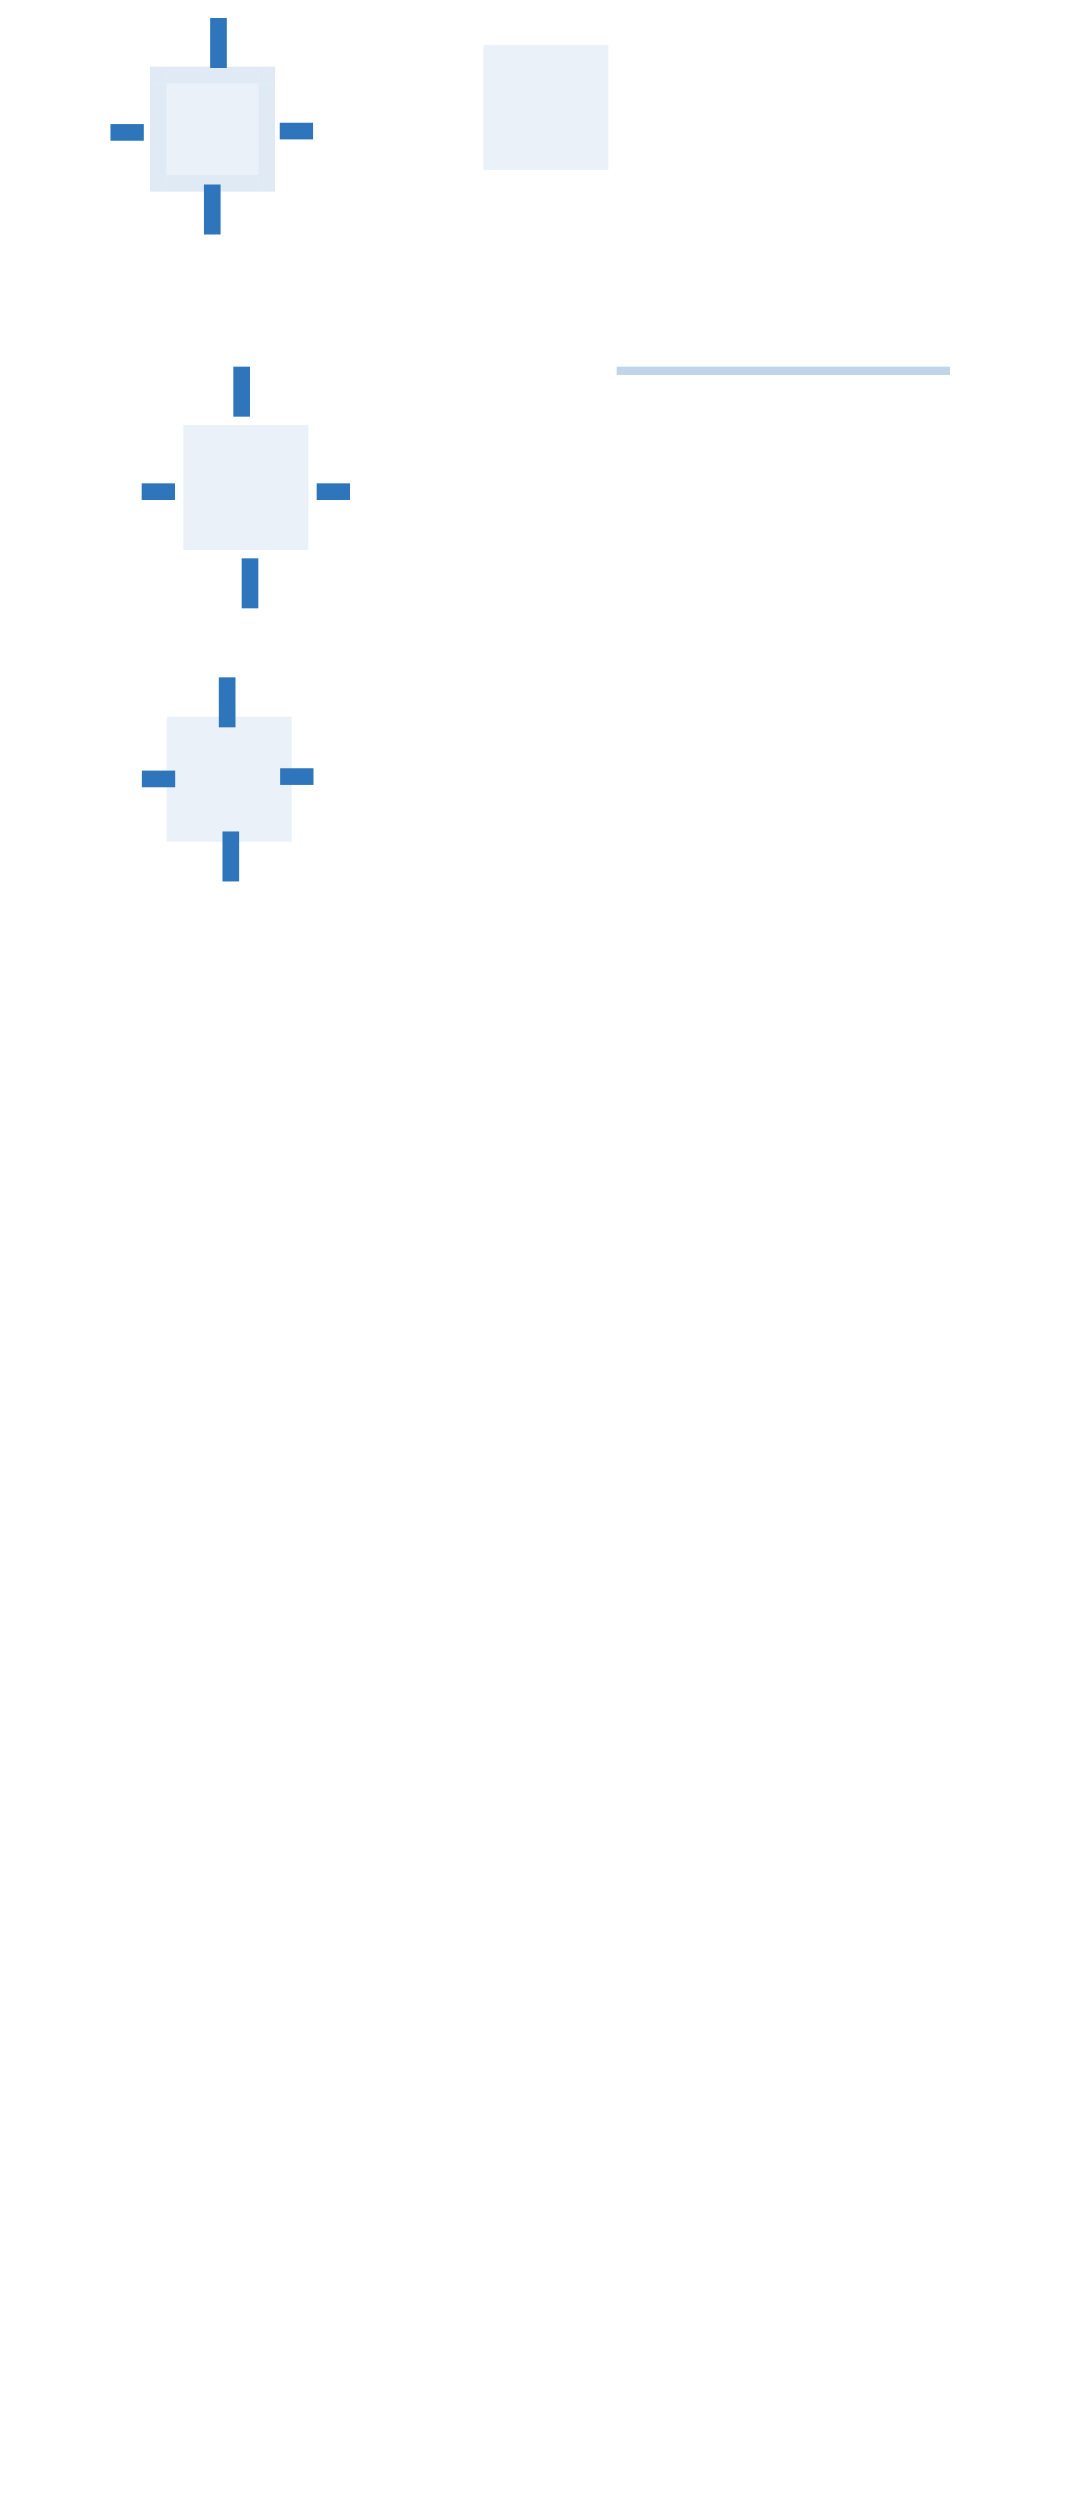
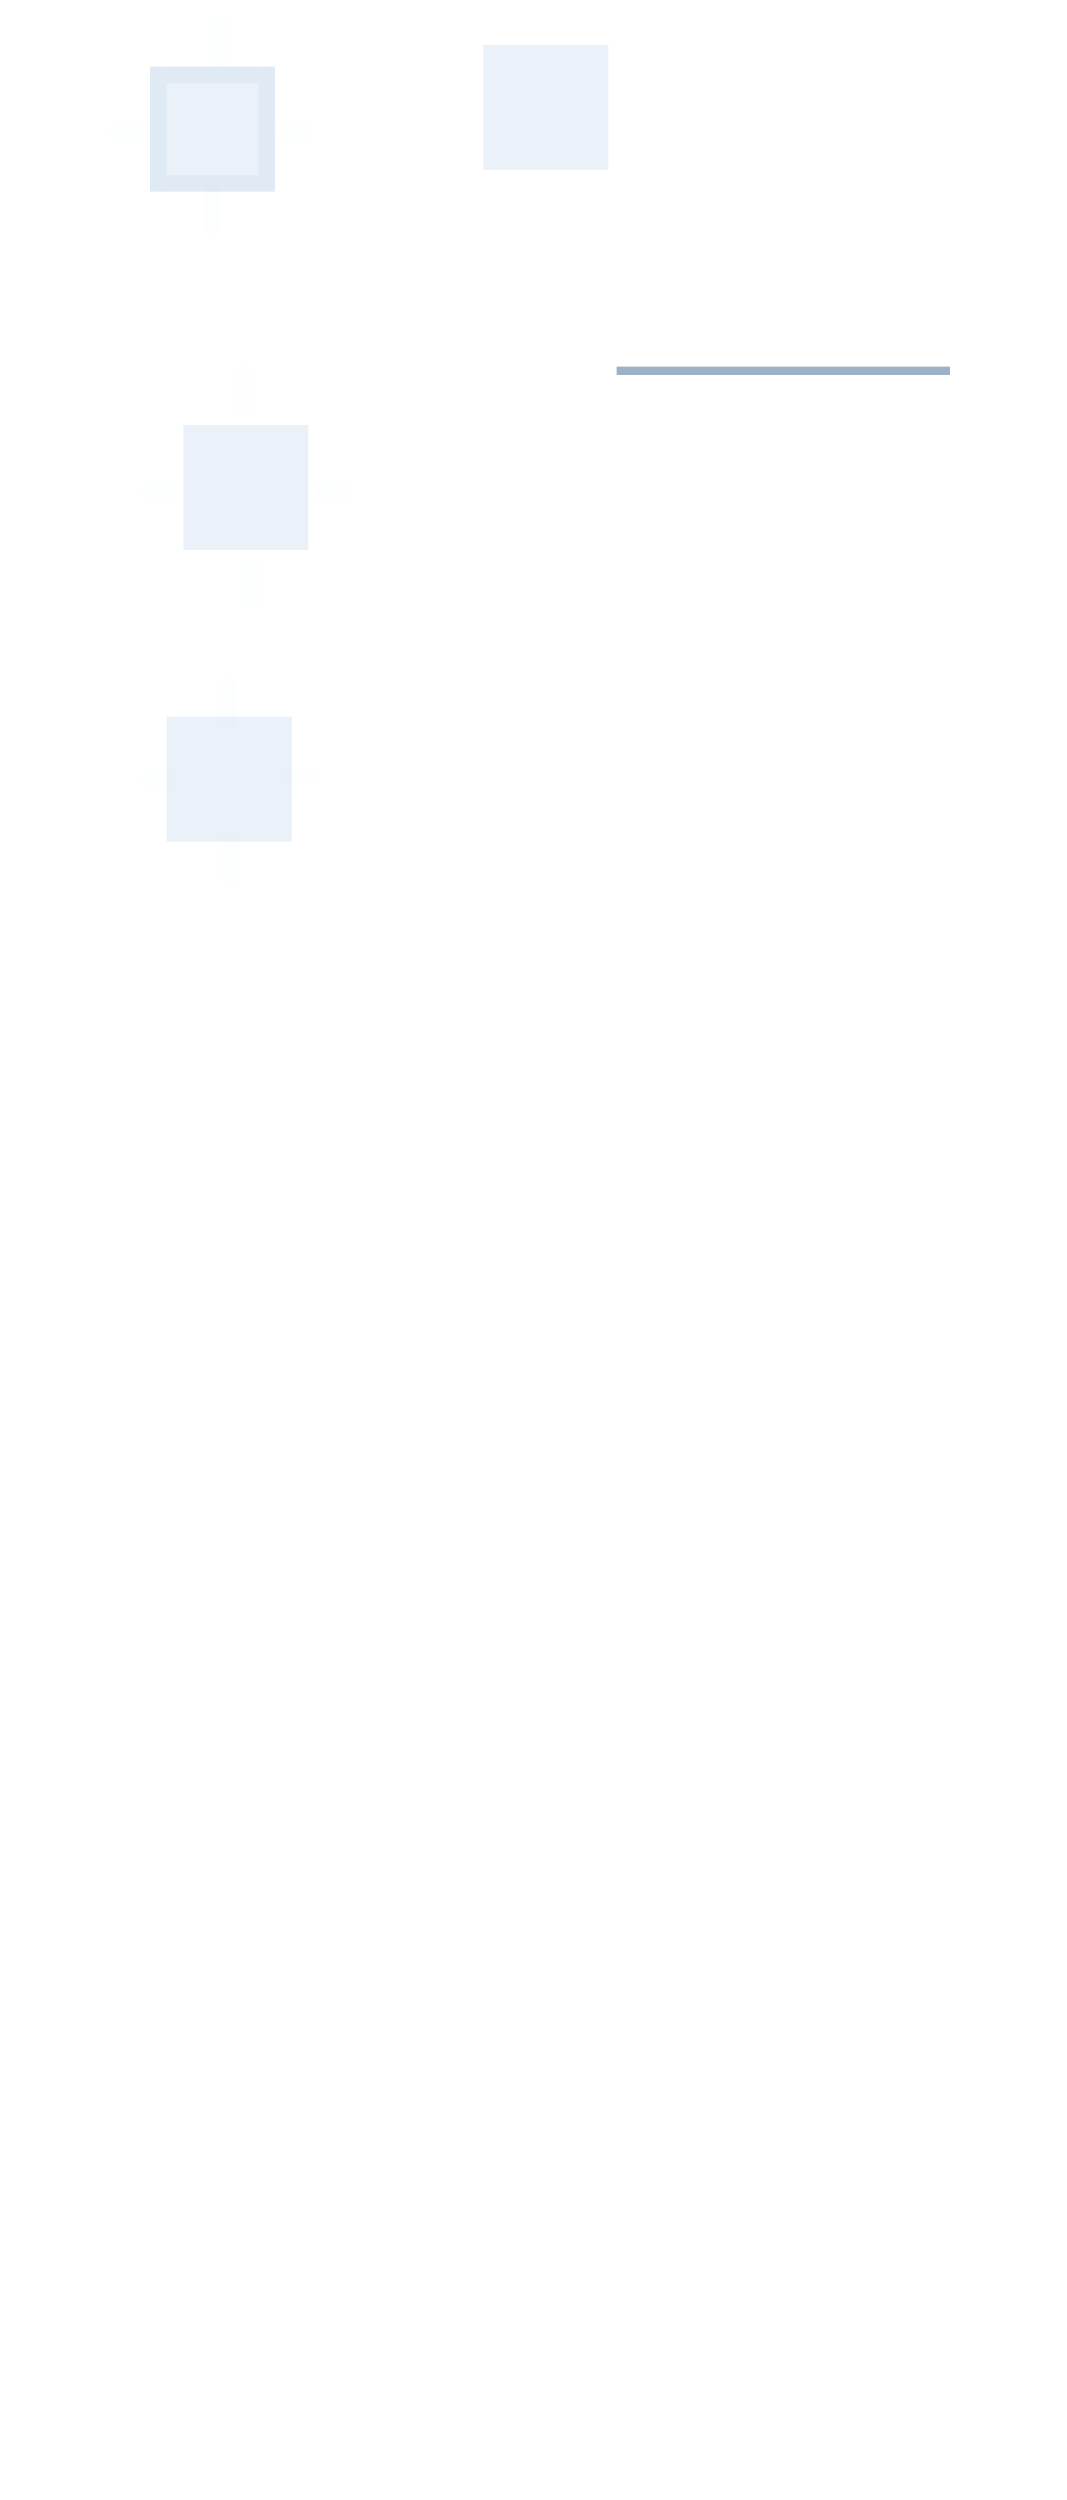
- <svg xmlns="http://www.w3.org/2000/svg" version="1.0" height="300" width="128" id="svg2">
+ <svg xmlns="http://www.w3.org/2000/svg" id="svg2" width="128" height="300" version="1.0">
  <defs id="defs5">
-     <style type="text/css" id="current-color-scheme">      .ColorScheme-Text {
-         color:#31363b;
-       }
-       .ColorScheme-Background{
-         color:#eff0f1;
-       }
-       .ColorScheme-ViewText {
-         color:#31363b;
-       }
-       .ColorScheme-ViewBackground{
-         color:#fcfcfc;
-       }
-       .ColorScheme-ViewHover {
-         color:#3daee9;
-       }
-       .ColorScheme-ViewFocus{
-         color:#3daee9;
-       }
-       .ColorScheme-ButtonText {
-         color:#31363b;
-       }
-       .ColorScheme-ButtonBackground{
-         color:#eff0f1;
-       }
-       .ColorScheme-ButtonHover {
-         color:#3daee9;
-       }
-       .ColorScheme-ButtonFocus{
-         color:#3daee9;
-       }</style>
+     <style id="current-color-scheme" type="text/css">.ColorScheme-Text
+     </style>
  </defs>
-   <rect style="fill:#2e75bc;fill-opacity:1;fill-rule:nonzero;stroke:none" id="hint-tile-center" width="2.033" height="2.077" x="-10" y="-10" rx="0" ry="2.077" />
-   <rect y="2.159" x="25.219" height="6" width="2" id="pressed-hint-top-margin" style="fill:#2e75bc;fill-opacity:1;fill-rule:nonzero;stroke:none" />
-   <rect style="fill:#2e75bc;fill-opacity:1;fill-rule:nonzero;stroke:none" id="pressed-hint-bottom-margin" width="2" height="6" x="24.471" y="22.14" />
-   <rect style="fill:#2e75bc;fill-opacity:1;fill-rule:nonzero;stroke:none" id="pressed-hint-left-margin" width="4" height="2" x="13.257" y="14.888" />
-   <rect y="14.729" x="33.57" height="2" width="4" id="pressed-hint-right-margin" style="fill:#2e75bc;fill-opacity:1;fill-rule:nonzero;stroke:none" />
-   <rect y="58" x="17" height="2" width="4" id="normal-hint-left-margin" style="fill:#2e75bc;fill-opacity:1;fill-rule:nonzero;stroke:none" />
-   <rect style="fill:#2e75bc;fill-opacity:1;fill-rule:nonzero;stroke:none" id="normal-hint-top-margin" width="2" height="6" x="28" y="44" />
-   <rect y="67" x="29" height="6" width="2" id="normal-hint-bottom-margin" style="fill:#2e75bc;fill-opacity:1;fill-rule:nonzero;stroke:none" />
-   <rect style="fill:#2e75bc;fill-opacity:1;fill-rule:nonzero;stroke:none" id="normal-hint-right-margin" width="4" height="2" x="38" y="58" />
-   <g transform="translate(11,-4)" style="opacity:1" id="separator">
-     <rect style="opacity:0.2;fill:currentColor;fill-opacity:1;stroke:none" id="rect4052" width="40" height="1" x="63" y="-49" transform="scale(1,-1)" class="ColorScheme-ViewBackground" />
-     <rect class="ColorScheme-ViewText" transform="scale(1,-1)" y="-49" x="63" height="1" width="40" id="rect4054" style="opacity:0.3;fill:#2e75bc;fill-opacity:1;stroke:none" />
+   <rect ry="2.077" rx="0" y="-10" x="-10" height="2.077" width="2.033" id="hint-tile-center" style="fill:#2e75bc;fill-opacity:1;fill-rule:nonzero;stroke:none;opacity:0.01" />
+   <rect style="fill:#2e75bc;fill-opacity:1;fill-rule:nonzero;stroke:none;opacity:0.01" id="pressed-hint-top-margin" width="2" height="6" x="25.219" y="2.159" />
+   <rect y="22.14" x="24.471" height="6" width="2" id="pressed-hint-bottom-margin" style="fill:#2e75bc;fill-opacity:1;fill-rule:nonzero;stroke:none;opacity:0.01" />
+   <rect y="14.888" x="13.257" height="2" width="4" id="pressed-hint-left-margin" style="fill:#2e75bc;fill-opacity:1;fill-rule:nonzero;stroke:none;opacity:0.01" />
+   <rect style="fill:#2e75bc;fill-opacity:1;fill-rule:nonzero;stroke:none;opacity:0.01" id="pressed-hint-right-margin" width="4" height="2" x="33.57" y="14.729" />
+   <rect style="fill:#2e75bc;fill-opacity:1;fill-rule:nonzero;stroke:none;opacity:0.01" id="normal-hint-left-margin" width="4" height="2" x="17" y="58" />
+   <rect y="44" x="28" height="6" width="2" id="normal-hint-top-margin" style="fill:#2e75bc;fill-opacity:1;fill-rule:nonzero;stroke:none;opacity:0.01" />
+   <rect style="fill:#2e75bc;fill-opacity:1;fill-rule:nonzero;stroke:none;opacity:0.01" id="normal-hint-bottom-margin" width="2" height="6" x="29" y="67" />
+   <rect y="58" x="38" height="2" width="4" id="normal-hint-right-margin" style="fill:#2e75bc;fill-opacity:1;fill-rule:nonzero;stroke:none;opacity:0.01" />
+   <g id="separator" style="opacity:1" transform="translate(11,-4)">
+     <rect class="ColorScheme-ViewBackground" transform="scale(1,-1)" y="-49" x="63" height="1" width="40" id="rect4052" style="opacity:0.2;fill:currentColor;fill-opacity:1;stroke:none" />
+     <rect style="opacity:0.3;fill:#2e75bc;fill-opacity:1;stroke:none" id="rect4054" width="40" height="1" x="63" y="-49" transform="scale(1,-1)" class="ColorScheme-ViewText" />
  </g>
-   <path class="ColorScheme-ViewBackground" style="opacity:0.1;fill:#2e75bc;fill-opacity:1;fill-rule:nonzero;stroke:none" d="m 24,53 0,11 11,0 0,-11 -11,0 z" id="normal-center" />
-   <path class="ColorScheme-ViewBackground" style="opacity:0.1;fill:#2e75bc;fill-opacity:1;fill-rule:nonzero;stroke:none" d="m 35,53 0,11 2,0 c 6.68e-4,-0.018 0,-0.034 0,-0.053 l 0,-10.894 c 0,-0.018 6.68e-4,-0.035 0,-0.053 l -2,0 z" id="normal-right" />
-   <path class="ColorScheme-ViewBackground" style="opacity:0.1;fill:#2e75bc;fill-opacity:1;fill-rule:nonzero;stroke:none" d="m 24,51 0,2 11,0 0,-2 c -0.004,-6.7e-4 0.004,0 10e-7,0 l -10.988,0 c -0.004,0 -0.008,-6.7e-4 -0.012,0 z" id="normal-top" />
-   <path class="ColorScheme-ViewBackground" style="opacity:0.1;fill:#2e75bc;fill-opacity:1;fill-rule:nonzero;stroke:none" d="m 22,53 c -6.7e-4,0.018 0,0.034 0,0.053 l 0,10.894 c 0,0.018 -6.7e-4,0.035 0,0.053 l 2,0 0,-11 -2,0 z" id="normal-left" />
-   <path class="ColorScheme-ViewBackground" style="opacity:0.1;fill:#2e75bc;fill-opacity:1;fill-rule:nonzero;stroke:none" d="m 24,64 0,2 11,0 0,-2 z" id="normal-bottom" />
-   <path class="ColorScheme-ViewBackground" id="normal-topleft" d="m 22,51 0,2 2,0 0,-2 c -7.46e-4,-6.7e-4 7.63e-4,0 0,0 l -1.998,0 c -7.28e-4,0 -0.002,-6.7e-4 -0.002,0 z" style="opacity:0.1;fill:#2e75bc;fill-opacity:1;fill-rule:nonzero;stroke:none" />
-   <path class="ColorScheme-ViewBackground" id="normal-topright" d="m 35,51.001 0,2 2,0 0,-2 c -7.46e-4,-6.7e-4 7.63e-4,0 0,0 l -1.998,0 c -7.28e-4,0 -0.002,-6.7e-4 -0.002,0 z" style="opacity:0.1;fill:#2e75bc;fill-opacity:1;fill-rule:nonzero;stroke:none" />
-   <path class="ColorScheme-ViewBackground" style="opacity:0.1;fill:#2e75bc;fill-opacity:1;fill-rule:nonzero;stroke:none" d="m 35,64 0,2 2,0 0,-2 c -7.46e-4,-6.7e-4 7.63e-4,0 0,0 l -1.998,0 c -7.28e-4,0 -0.002,-6.7e-4 -0.002,0 z" id="normal-bottomright" />
-   <path class="ColorScheme-ViewBackground" id="normal-bottomleft" d="m 22,64 0,2 2,0 0,-2 c -7.46e-4,-6.7e-4 7.63e-4,0 0,0 l -1.998,0 c -7.28e-4,0 -0.002,-6.7e-4 -0.002,0 z" style="opacity:0.1;fill:#2e75bc;fill-opacity:1;fill-rule:nonzero;stroke:none" />
-   <path class="ColorScheme-ViewFocus" style="opacity:0.1;fill:#2e75bc;fill-opacity:1;fill-rule:nonzero;stroke:none" d="m 20,10 0,11 11,0 0,-11 -11,0 z" id="pressed-center" />
-   <path class="ColorScheme-ViewFocus" style="opacity:0.15;fill:#2e75bc;fill-opacity:1;fill-rule:nonzero;stroke:none" d="m 31,10 0,11 2,0 c 6.68e-4,-0.018 0,-0.034 0,-0.053 l 0,-10.894 c 0,-0.018 6.68e-4,-0.035 0,-0.053 l -2,0 z" id="pressed-right" />
-   <path class="ColorScheme-ViewFocus" style="opacity:0.15;fill:#2e75bc;fill-opacity:1;fill-rule:nonzero;stroke:none" d="m 20,8 0,2 11,0 0,-2 c -0.004,-6.7e-4 0.004,0 3.01e-4,0 l -10.988,0 c -0.004,0 -0.008,-6.7e-4 -0.012,0 z" id="pressed-top" />
-   <path class="ColorScheme-ViewFocus" style="opacity:0.15;fill:#2e75bc;fill-opacity:1;fill-rule:nonzero;stroke:none" d="m 18,10 c -6.7e-4,0.018 0,0.034 0,0.053 l 0,10.894 c 0,0.018 -6.7e-4,0.035 0,0.053 l 2,0 L 20,10 18,10 z" id="pressed-left" />
-   <path class="ColorScheme-ViewFocus" style="opacity:0.15;fill:#2e75bc;fill-opacity:1;fill-rule:nonzero" d="m 20,21 0,2 11,0 0,-2 -11,0 z" id="pressed-bottom" />
-   <path class="ColorScheme-ViewFocus" id="pressed-topleft" d="m 18,8 0,2 2,0 0,-2 c -7.45e-4,-6.7e-4 8.18e-4,0 5.5e-5,0 l -1.998,0 c -7.27e-4,0 -0.002,-6.7e-4 -0.002,0 z" style="opacity:0.15;fill:#2e75bc;fill-opacity:1;fill-rule:nonzero;stroke:none" />
-   <path class="ColorScheme-ViewFocus" style="opacity:0.15;fill:#2e75bc;fill-opacity:1;fill-rule:nonzero;stroke:none" d="m 31,8 0,2 2,0 0,-2 c -7.45e-4,-6.7e-4 8.18e-4,0 5.5e-5,0 l -1.998,0 c -7.27e-4,0 -0.002,-6.7e-4 -0.002,0 z" id="pressed-topright" />
-   <path class="ColorScheme-ViewFocus" id="pressed-bottomright" d="m 31,21 0,2 2,0 0,-2 c -7.45e-4,-6.7e-4 8.18e-4,0 5.5e-5,0 l -1.998,0 c -7.27e-4,0 -0.002,-6.7e-4 -0.002,0 z" style="opacity:0.15;fill:#2e75bc;fill-opacity:1;fill-rule:nonzero;stroke:none" />
-   <path class="ColorScheme-ViewFocus" style="opacity:0.15;fill:#2e75bc;fill-opacity:1;fill-rule:nonzero;stroke:none" d="m 18,21 0,2 2,0 0,-2 c -7.45e-4,-6.7e-4 8.18e-4,0 5.5e-5,0 l -1.998,0 c -7.27e-4,0 -0.002,-6.7e-4 -0.002,0 z" id="pressed-bottomleft" />
-   <path class="ColorScheme-ViewBackground" style="opacity:0.1;fill:#2e75bc;fill-opacity:1;fill-rule:nonzero;stroke:none" d="m 22,88 0,11 11,0 0,-11 -11,0 z" id="section-center" />
-   <path class="ColorScheme-ViewBackground" style="opacity:0.1;fill:#2e75bc;fill-opacity:1;fill-rule:nonzero;stroke:none" d="m 33,88 0,11 2,0 c 6.68e-4,-0.018 0,-0.034 0,-0.053 l 0,-10.894 c 0,-0.018 6.68e-4,-0.035 0,-0.053 l -2,0 z" id="section-right" />
-   <path class="ColorScheme-ViewBackground" style="opacity:0.1;fill:#2e75bc;fill-opacity:1;fill-rule:nonzero;stroke:none" d="m 22,86 0,2 11,0 0,-2 c -0.004,-6.7e-4 0.004,0 10e-7,0 l -10.988,0 c -0.004,0 -0.008,-6.7e-4 -0.012,0 z" id="section-top" />
-   <path class="ColorScheme-ViewBackground" style="opacity:0.1;fill:#2e75bc;fill-opacity:1;fill-rule:nonzero;stroke:none" d="m 20,88 c -6.7e-4,0.018 0,0.034 0,0.053 l 0,10.894 c 0,0.018 -6.7e-4,0.035 0,0.053 l 2,0 0,-11 -2,0 z" id="section-left" />
-   <path class="ColorScheme-ViewBackground" style="opacity:0.1;fill:#2e75bc;fill-opacity:1;fill-rule:nonzero;stroke:none" d="m 22,99 0,2 11,0 0,-2 z" id="section-bottom" />
-   <g id="g872" style="fill:#00b8b8;fill-opacity:1">
-     <path style="opacity:0.1;fill:#2e75bc;fill-opacity:1;fill-rule:nonzero;stroke:none" d="m 20,86 0,2 2,0 0,-2 c -7.46e-4,-6.7e-4 7.63e-4,0 0,0 l -1.998,0 c -7.28e-4,0 -0.002,-6.7e-4 -0.002,0 z" id="section-topleft" class="ColorScheme-ViewBackground" />
+   <path id="normal-center" d="m 24,53 0,11 11,0 0,-11 -11,0 z" style="opacity:0.1;fill:#2e75bc;fill-opacity:1;fill-rule:nonzero;stroke:none" class="ColorScheme-ViewBackground" />
+   <path id="normal-right" d="m 35,53 0,11 2,0 c 6.68e-4,-0.018 0,-0.034 0,-0.053 l 0,-10.894 c 0,-0.018 6.68e-4,-0.035 0,-0.053 l -2,0 z" style="opacity:0.1;fill:#2e75bc;fill-opacity:1;fill-rule:nonzero;stroke:none" class="ColorScheme-ViewBackground" />
+   <path id="normal-top" d="m 24,51 0,2 11,0 0,-2 c -0.004,-6.7e-4 0.004,0 10e-7,0 l -10.988,0 c -0.004,0 -0.008,-6.7e-4 -0.012,0 z" style="opacity:0.1;fill:#2e75bc;fill-opacity:1;fill-rule:nonzero;stroke:none" class="ColorScheme-ViewBackground" />
+   <path id="normal-left" d="m 22,53 c -6.7e-4,0.018 0,0.034 0,0.053 l 0,10.894 c 0,0.018 -6.7e-4,0.035 0,0.053 l 2,0 0,-11 -2,0 z" style="opacity:0.1;fill:#2e75bc;fill-opacity:1;fill-rule:nonzero;stroke:none" class="ColorScheme-ViewBackground" />
+   <path id="normal-bottom" d="m 24,64 0,2 11,0 0,-2 z" style="opacity:0.1;fill:#2e75bc;fill-opacity:1;fill-rule:nonzero;stroke:none" class="ColorScheme-ViewBackground" />
+   <path style="opacity:0.1;fill:#2e75bc;fill-opacity:1;fill-rule:nonzero;stroke:none" d="m 22,51 0,2 2,0 0,-2 c -7.46e-4,-6.7e-4 7.63e-4,0 0,0 l -1.998,0 c -7.28e-4,0 -0.002,-6.7e-4 -0.002,0 z" id="normal-topleft" class="ColorScheme-ViewBackground" />
+   <path style="opacity:0.1;fill:#2e75bc;fill-opacity:1;fill-rule:nonzero;stroke:none" d="m 35,51.001 0,2 2,0 0,-2 c -7.46e-4,-6.7e-4 7.63e-4,0 0,0 l -1.998,0 c -7.28e-4,0 -0.002,-6.7e-4 -0.002,0 z" id="normal-topright" class="ColorScheme-ViewBackground" />
+   <path id="normal-bottomright" d="m 35,64 0,2 2,0 0,-2 c -7.46e-4,-6.7e-4 7.63e-4,0 0,0 l -1.998,0 c -7.28e-4,0 -0.002,-6.7e-4 -0.002,0 z" style="opacity:0.1;fill:#2e75bc;fill-opacity:1;fill-rule:nonzero;stroke:none" class="ColorScheme-ViewBackground" />
+   <path style="opacity:0.1;fill:#2e75bc;fill-opacity:1;fill-rule:nonzero;stroke:none" d="m 22,64 0,2 2,0 0,-2 c -7.46e-4,-6.7e-4 7.63e-4,0 0,0 l -1.998,0 c -7.28e-4,0 -0.002,-6.7e-4 -0.002,0 z" id="normal-bottomleft" class="ColorScheme-ViewBackground" />
+   <path id="pressed-center" d="m 20,10 0,11 11,0 0,-11 -11,0 z" style="opacity:0.1;fill:#2e75bc;fill-opacity:1;fill-rule:nonzero;stroke:none" class="ColorScheme-ViewFocus" />
+   <path id="pressed-right" d="m 31,10 0,11 2,0 c 6.68e-4,-0.018 0,-0.034 0,-0.053 l 0,-10.894 c 0,-0.018 6.68e-4,-0.035 0,-0.053 l -2,0 z" style="opacity:0.15;fill:#2e75bc;fill-opacity:1;fill-rule:nonzero;stroke:none" class="ColorScheme-ViewFocus" />
+   <path id="pressed-top" d="m 20,8 0,2 11,0 0,-2 c -0.004,-6.7e-4 0.004,0 3.01e-4,0 l -10.988,0 c -0.004,0 -0.008,-6.7e-4 -0.012,0 z" style="opacity:0.15;fill:#2e75bc;fill-opacity:1;fill-rule:nonzero;stroke:none" class="ColorScheme-ViewFocus" />
+   <path id="pressed-left" d="m 18,10 c -6.7e-4,0.018 0,0.034 0,0.053 l 0,10.894 c 0,0.018 -6.7e-4,0.035 0,0.053 l 2,0 L 20,10 18,10 z" style="opacity:0.15;fill:#2e75bc;fill-opacity:1;fill-rule:nonzero;stroke:none" class="ColorScheme-ViewFocus" />
+   <path id="pressed-bottom" d="m 20,21 0,2 11,0 0,-2 -11,0 z" style="opacity:0.15;fill:#2e75bc;fill-opacity:1;fill-rule:nonzero" class="ColorScheme-ViewFocus" />
+   <path style="opacity:0.15;fill:#2e75bc;fill-opacity:1;fill-rule:nonzero;stroke:none" d="m 18,8 0,2 2,0 0,-2 c -7.45e-4,-6.7e-4 8.18e-4,0 5.5e-5,0 l -1.998,0 c -7.27e-4,0 -0.002,-6.7e-4 -0.002,0 z" id="pressed-topleft" class="ColorScheme-ViewFocus" />
+   <path id="pressed-topright" d="m 31,8 0,2 2,0 0,-2 c -7.45e-4,-6.7e-4 8.18e-4,0 5.5e-5,0 l -1.998,0 c -7.27e-4,0 -0.002,-6.7e-4 -0.002,0 z" style="opacity:0.15;fill:#2e75bc;fill-opacity:1;fill-rule:nonzero;stroke:none" class="ColorScheme-ViewFocus" />
+   <path style="opacity:0.15;fill:#2e75bc;fill-opacity:1;fill-rule:nonzero;stroke:none" d="m 31,21 0,2 2,0 0,-2 c -7.45e-4,-6.7e-4 8.18e-4,0 5.5e-5,0 l -1.998,0 c -7.27e-4,0 -0.002,-6.7e-4 -0.002,0 z" id="pressed-bottomright" class="ColorScheme-ViewFocus" />
+   <path id="pressed-bottomleft" d="m 18,21 0,2 2,0 0,-2 c -7.45e-4,-6.7e-4 8.18e-4,0 5.5e-5,0 l -1.998,0 c -7.27e-4,0 -0.002,-6.7e-4 -0.002,0 z" style="opacity:0.15;fill:#2e75bc;fill-opacity:1;fill-rule:nonzero;stroke:none" class="ColorScheme-ViewFocus" />
+   <path id="section-center" d="m 22,88 0,11 11,0 0,-11 -11,0 z" style="opacity:0.1;fill:#2e75bc;fill-opacity:1;fill-rule:nonzero;stroke:none" class="ColorScheme-ViewBackground" />
+   <path id="section-right" d="m 33,88 0,11 2,0 c 6.68e-4,-0.018 0,-0.034 0,-0.053 l 0,-10.894 c 0,-0.018 6.68e-4,-0.035 0,-0.053 l -2,0 z" style="opacity:0.1;fill:#2e75bc;fill-opacity:1;fill-rule:nonzero;stroke:none" class="ColorScheme-ViewBackground" />
+   <path id="section-top" d="m 22,86 0,2 11,0 0,-2 c -0.004,-6.7e-4 0.004,0 10e-7,0 l -10.988,0 c -0.004,0 -0.008,-6.7e-4 -0.012,0 z" style="opacity:0.1;fill:#2e75bc;fill-opacity:1;fill-rule:nonzero;stroke:none" class="ColorScheme-ViewBackground" />
+   <path id="section-left" d="m 20,88 c -6.7e-4,0.018 0,0.034 0,0.053 l 0,10.894 c 0,0.018 -6.7e-4,0.035 0,0.053 l 2,0 0,-11 -2,0 z" style="opacity:0.1;fill:#2e75bc;fill-opacity:1;fill-rule:nonzero;stroke:none" class="ColorScheme-ViewBackground" />
+   <path id="section-bottom" d="m 22,99 0,2 11,0 0,-2 z" style="opacity:0.1;fill:#2e75bc;fill-opacity:1;fill-rule:nonzero;stroke:none" class="ColorScheme-ViewBackground" />
+   <g style="fill:#00b8b8;fill-opacity:1" id="g872">
+     <path class="ColorScheme-ViewBackground" id="section-topleft" d="m 20,86 0,2 2,0 0,-2 c -7.46e-4,-6.7e-4 7.63e-4,0 0,0 l -1.998,0 c -7.28e-4,0 -0.002,-6.7e-4 -0.002,0 z" style="opacity:0.1;fill:#2e75bc;fill-opacity:1;fill-rule:nonzero;stroke:none" />
  </g>
-   <path class="ColorScheme-ViewBackground" id="section-topright" d="m 33,86 0,2 2,0 0,-2 c -7.46e-4,-6.7e-4 7.63e-4,0 0,0 l -1.998,0 c -7.28e-4,0 -0.002,-6.7e-4 -0.002,0 z" style="opacity:0.1;fill:#2e75bc;fill-opacity:1;fill-rule:nonzero;stroke:none" />
-   <path class="ColorScheme-ViewBackground" style="opacity:0.1;fill:#2e75bc;fill-opacity:1;fill-rule:nonzero;stroke:none" d="m 33,99 0,2 2,0 0,-2 c -7.46e-4,-6.7e-4 7.63e-4,0 0,0 l -1.998,0 c -7.28e-4,0 -0.002,-6.7e-4 -0.002,0 z" id="section-bottomright" />
-   <path class="ColorScheme-ViewBackground" id="section-bottomleft" d="m 20,99 0,2 2,0 0,-2 c -7.46e-4,-6.7e-4 7.63e-4,0 0,0 l -1.998,0 c -7.28e-4,0 -0.002,-6.7e-4 -0.002,0 z" style="opacity:0.1;fill:#2e75bc;fill-opacity:1;fill-rule:nonzero;stroke:none" />
-   <rect y="81.281" x="26.258" height="6" width="2" id="section-hint-top-margin" style="fill:#2e75bc;fill-opacity:1;fill-rule:nonzero;stroke:none" />
-   <rect style="fill:#2e75bc;fill-opacity:1;fill-rule:nonzero;stroke:none" id="section-hint-left-margin" width="4" height="2" x="17.022" y="92.472" />
-   <rect style="fill:#2e75bc;fill-opacity:1;fill-rule:nonzero;stroke:none" id="section-hint-bottom-margin" width="2" height="6" x="26.697" y="99.775" />
-   <path class="ColorScheme-ViewFocus" style="opacity:0.1;fill:#2e75bc;fill-opacity:1;fill-rule:nonzero;stroke:none" d="m 60,7.384 0,11 11,0 0,-11 -11,0 z" id="hover-center" />
-   <path class="ColorScheme-ViewFocus" style="opacity:0.1;fill:#2e75bc;fill-opacity:1;fill-rule:nonzero;stroke:none" d="m 71,7.384 0,11 2,0 c 6.68e-4,-0.018 0,-0.034 0,-0.053 l 0,-10.894 c 0,-0.018 6.68e-4,-0.035 0,-0.053 l -2,0 z" id="hover-right" />
-   <path class="ColorScheme-ViewFocus" style="opacity:0.1;fill:#2e75bc;fill-opacity:1;fill-rule:nonzero;stroke:none" d="m 60,5.384 0,2 11,0 0,-2 c -0.004,-6.7e-4 0.004,0 3.01e-4,0 l -10.988,0 c -0.004,0 -0.008,-6.7e-4 -0.012,0 z" id="hover-top" />
-   <path class="ColorScheme-ViewFocus" style="opacity:0.1;fill:#2e75bc;fill-opacity:1;fill-rule:nonzero;stroke:none" d="m 58,7.384 c -6.7e-4,0.018 0,0.034 0,0.053 l 0,10.894 c 0,0.018 -6.7e-4,0.035 0,0.053 l 2,0 0,-11 -2,0 z" id="hover-left" />
-   <path class="ColorScheme-ViewFocus" style="opacity:0.1;fill:#2e75bc;fill-opacity:1;fill-rule:nonzero" d="m 60,18.384 0,2 11,0 0,-2 -11,0 z" id="hover-bottom" />
-   <path class="ColorScheme-ViewFocus" id="hover-topleft" d="m 58,5.384 0,2 2,0 0,-2 c -7.45e-4,-6.7e-4 8.18e-4,0 5.5e-5,0 l -1.998,0 c -7.27e-4,0 -0.002,-6.7e-4 -0.002,0 z" style="opacity:0.1;fill:#2e75bc;fill-opacity:1;fill-rule:nonzero;stroke:none" />
-   <path class="ColorScheme-ViewFocus" style="opacity:0.1;fill:#2e75bc;fill-opacity:1;fill-rule:nonzero;stroke:none" d="m 71,5.384 0,2 2,0 0,-2 c -7.45e-4,-6.7e-4 8.18e-4,0 5.5e-5,0 l -1.998,0 c -7.27e-4,0 -0.002,-6.7e-4 -0.002,0 z" id="hover-topright" />
-   <path class="ColorScheme-ViewFocus" id="hover-bottomright" d="m 71,18.384 0,2 2,0 0,-2 c -7.45e-4,-6.7e-4 8.18e-4,0 5.5e-5,0 l -1.998,0 c -7.27e-4,0 -0.002,-6.7e-4 -0.002,0 z" style="opacity:0.1;fill:#2e75bc;fill-opacity:1;fill-rule:nonzero;stroke:none" />
-   <path class="ColorScheme-ViewFocus" style="opacity:0.1;fill:#2e75bc;fill-opacity:1;fill-rule:nonzero;stroke:none" d="m 58,18.384 0,2 2,0 0,-2 c -7.45e-4,-6.7e-4 8.18e-4,0 5.5e-5,0 l -1.998,0 c -7.27e-4,0 -0.002,-6.7e-4 -0.002,0 z" id="hover-bottomleft" />
-   <rect y="92.191" x="33.617" height="2" width="4" id="section-hint-right-margin" style="fill:#2e75bc;fill-opacity:1;fill-rule:nonzero;stroke:none" />
+   <path style="opacity:0.1;fill:#2e75bc;fill-opacity:1;fill-rule:nonzero;stroke:none" d="m 33,86 0,2 2,0 0,-2 c -7.46e-4,-6.7e-4 7.63e-4,0 0,0 l -1.998,0 c -7.28e-4,0 -0.002,-6.7e-4 -0.002,0 z" id="section-topright" class="ColorScheme-ViewBackground" />
+   <path id="section-bottomright" d="m 33,99 0,2 2,0 0,-2 c -7.46e-4,-6.7e-4 7.63e-4,0 0,0 l -1.998,0 c -7.28e-4,0 -0.002,-6.7e-4 -0.002,0 z" style="opacity:0.1;fill:#2e75bc;fill-opacity:1;fill-rule:nonzero;stroke:none" class="ColorScheme-ViewBackground" />
+   <path style="opacity:0.1;fill:#2e75bc;fill-opacity:1;fill-rule:nonzero;stroke:none" d="m 20,99 0,2 2,0 0,-2 c -7.46e-4,-6.7e-4 7.63e-4,0 0,0 l -1.998,0 c -7.28e-4,0 -0.002,-6.7e-4 -0.002,0 z" id="section-bottomleft" class="ColorScheme-ViewBackground" />
+   <rect style="fill:#2e75bc;fill-opacity:1;fill-rule:nonzero;stroke:none;opacity:0.01" id="section-hint-top-margin" width="2" height="6" x="26.258" y="81.281" />
+   <rect y="92.472" x="17.022" height="2" width="4" id="section-hint-left-margin" style="fill:#2e75bc;fill-opacity:1;fill-rule:nonzero;stroke:none;opacity:0.01" />
+   <rect y="99.775" x="26.697" height="6" width="2" id="section-hint-bottom-margin" style="fill:#2e75bc;fill-opacity:1;fill-rule:nonzero;stroke:none;opacity:0.01" />
+   <path id="hover-center" d="m 60,7.384 0,11 11,0 0,-11 -11,0 z" style="opacity:0.1;fill:#2e75bc;fill-opacity:1;fill-rule:nonzero;stroke:none" class="ColorScheme-ViewFocus" />
+   <path id="hover-right" d="m 71,7.384 0,11 2,0 c 6.68e-4,-0.018 0,-0.034 0,-0.053 l 0,-10.894 c 0,-0.018 6.68e-4,-0.035 0,-0.053 l -2,0 z" style="opacity:0.1;fill:#2e75bc;fill-opacity:1;fill-rule:nonzero;stroke:none" class="ColorScheme-ViewFocus" />
+   <path id="hover-top" d="m 60,5.384 0,2 11,0 0,-2 c -0.004,-6.7e-4 0.004,0 3.01e-4,0 l -10.988,0 c -0.004,0 -0.008,-6.7e-4 -0.012,0 z" style="opacity:0.1;fill:#2e75bc;fill-opacity:1;fill-rule:nonzero;stroke:none" class="ColorScheme-ViewFocus" />
+   <path id="hover-left" d="m 58,7.384 c -6.7e-4,0.018 0,0.034 0,0.053 l 0,10.894 c 0,0.018 -6.7e-4,0.035 0,0.053 l 2,0 0,-11 -2,0 z" style="opacity:0.1;fill:#2e75bc;fill-opacity:1;fill-rule:nonzero;stroke:none" class="ColorScheme-ViewFocus" />
+   <path id="hover-bottom" d="m 60,18.384 0,2 11,0 0,-2 -11,0 z" style="opacity:0.1;fill:#2e75bc;fill-opacity:1;fill-rule:nonzero" class="ColorScheme-ViewFocus" />
+   <path style="opacity:0.1;fill:#2e75bc;fill-opacity:1;fill-rule:nonzero;stroke:none" d="m 58,5.384 0,2 2,0 0,-2 c -7.45e-4,-6.7e-4 8.18e-4,0 5.5e-5,0 l -1.998,0 c -7.27e-4,0 -0.002,-6.7e-4 -0.002,0 z" id="hover-topleft" class="ColorScheme-ViewFocus" />
+   <path id="hover-topright" d="m 71,5.384 0,2 2,0 0,-2 c -7.45e-4,-6.7e-4 8.18e-4,0 5.5e-5,0 l -1.998,0 c -7.27e-4,0 -0.002,-6.7e-4 -0.002,0 z" style="opacity:0.1;fill:#2e75bc;fill-opacity:1;fill-rule:nonzero;stroke:none" class="ColorScheme-ViewFocus" />
+   <path style="opacity:0.1;fill:#2e75bc;fill-opacity:1;fill-rule:nonzero;stroke:none" d="m 71,18.384 0,2 2,0 0,-2 c -7.45e-4,-6.7e-4 8.18e-4,0 5.5e-5,0 l -1.998,0 c -7.27e-4,0 -0.002,-6.7e-4 -0.002,0 z" id="hover-bottomright" class="ColorScheme-ViewFocus" />
+   <path id="hover-bottomleft" d="m 58,18.384 0,2 2,0 0,-2 c -7.45e-4,-6.7e-4 8.18e-4,0 5.5e-5,0 l -1.998,0 c -7.27e-4,0 -0.002,-6.7e-4 -0.002,0 z" style="opacity:0.1;fill:#2e75bc;fill-opacity:1;fill-rule:nonzero;stroke:none" class="ColorScheme-ViewFocus" />
+   <rect style="fill:#2e75bc;fill-opacity:1;fill-rule:nonzero;stroke:none;opacity:0.01" id="section-hint-right-margin" width="4" height="2" x="33.617" y="92.191" />
</svg>
